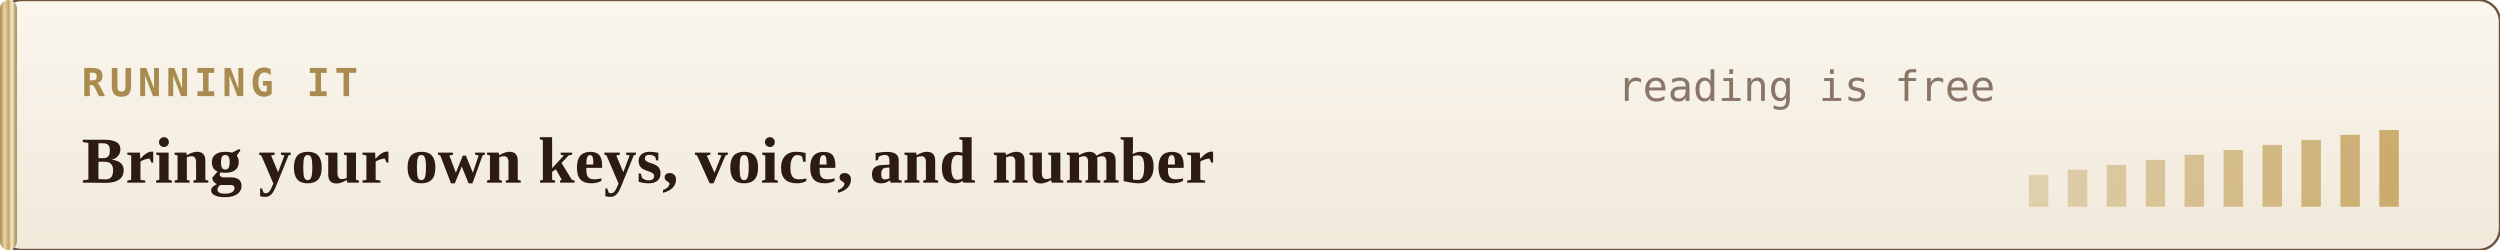
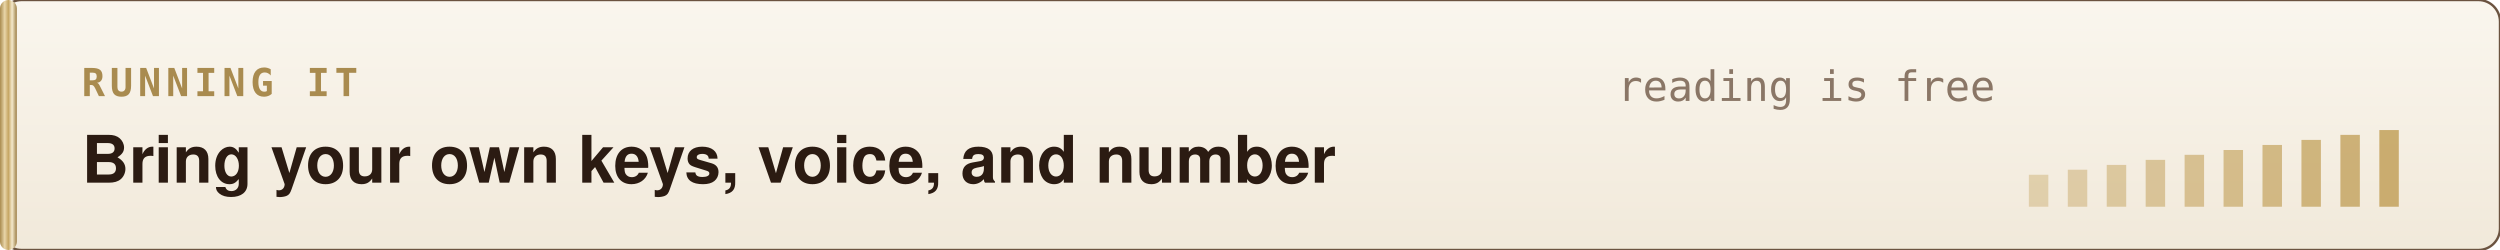
<svg xmlns="http://www.w3.org/2000/svg" viewBox="0 0 1040 104" width="1040" height="104" role="img" aria-label="Running it">
  <defs>
    <linearGradient id="gold" x1="0" y1="0" x2="1" y2="0">
      <stop offset="0" stop-color="#A98B4F" />
      <stop offset="0.28" stop-color="#E8D5A8" />
      <stop offset="0.5" stop-color="#C6A664" />
      <stop offset="0.72" stop-color="#F4E9CC" />
      <stop offset="1" stop-color="#9C7E45" />
    </linearGradient>
    <linearGradient id="iv" x1="0" y1="0" x2="0" y2="1">
      <stop offset="0" stop-color="#FAF6EE" />
      <stop offset="1" stop-color="#F1E9DA" />
    </linearGradient>
  </defs>
  <rect width="1040" height="104" rx="9" fill="url(#iv)" />
  <rect width="1040" height="104" rx="9" fill="none" stroke="#6B5340" />
  <rect x="0" y="0" width="7" height="104" rx="3.5" fill="url(#gold)" />
  <text x="34" y="40" font-family="ui-monospace,SFMono-Regular,Menlo,monospace" font-size="16.1" letter-spacing="2" fill="#A98B4F" font-weight="700">RUNNING IT</text>
-   <text x="34" y="76" font-family="Georgia,'Times New Roman',serif" font-size="27.3" fill="#2B1B12" font-weight="700">Bring your own keys, voice, and number</text>
+   <text x="34" y="76" font-family="-apple-system,BlinkMacSystemFont,'Segoe UI',Helvetica,Arial,sans-serif" font-size="27.3" fill="#2B1B12" font-weight="700">Bring your own keys, voice, and number</text>
  <text x="830" y="42" font-family="ui-monospace,SFMono-Regular,Menlo,monospace" font-size="17.4" fill="#8A7666" text-anchor="end">reading is free</text>
  <rect x="844.0" y="72.7" width="8.1" height="13.3" fill="#C6A664" opacity="0.42" />
  <rect x="860.2" y="70.6" width="8.1" height="15.4" fill="#C6A664" opacity="0.47" />
  <rect x="876.4" y="68.6" width="8.1" height="17.4" fill="#C6A664" opacity="0.53" />
  <rect x="892.6" y="66.5" width="8.1" height="19.5" fill="#C6A664" opacity="0.58" />
  <rect x="908.8" y="64.4" width="8.1" height="21.6" fill="#C6A664" opacity="0.64" />
  <rect x="925.0" y="62.4" width="8.1" height="23.6" fill="#C6A664" opacity="0.69" />
  <rect x="941.2" y="60.3" width="8.1" height="25.7" fill="#C6A664" opacity="0.74" />
  <rect x="957.4" y="58.2" width="8.1" height="27.8" fill="#C6A664" opacity="0.80" />
  <rect x="973.6" y="56.1" width="8.1" height="29.9" fill="#C6A664" opacity="0.85" />
  <rect x="989.8" y="54.1" width="8.1" height="31.9" fill="#C6A664" opacity="0.91" />
</svg>
